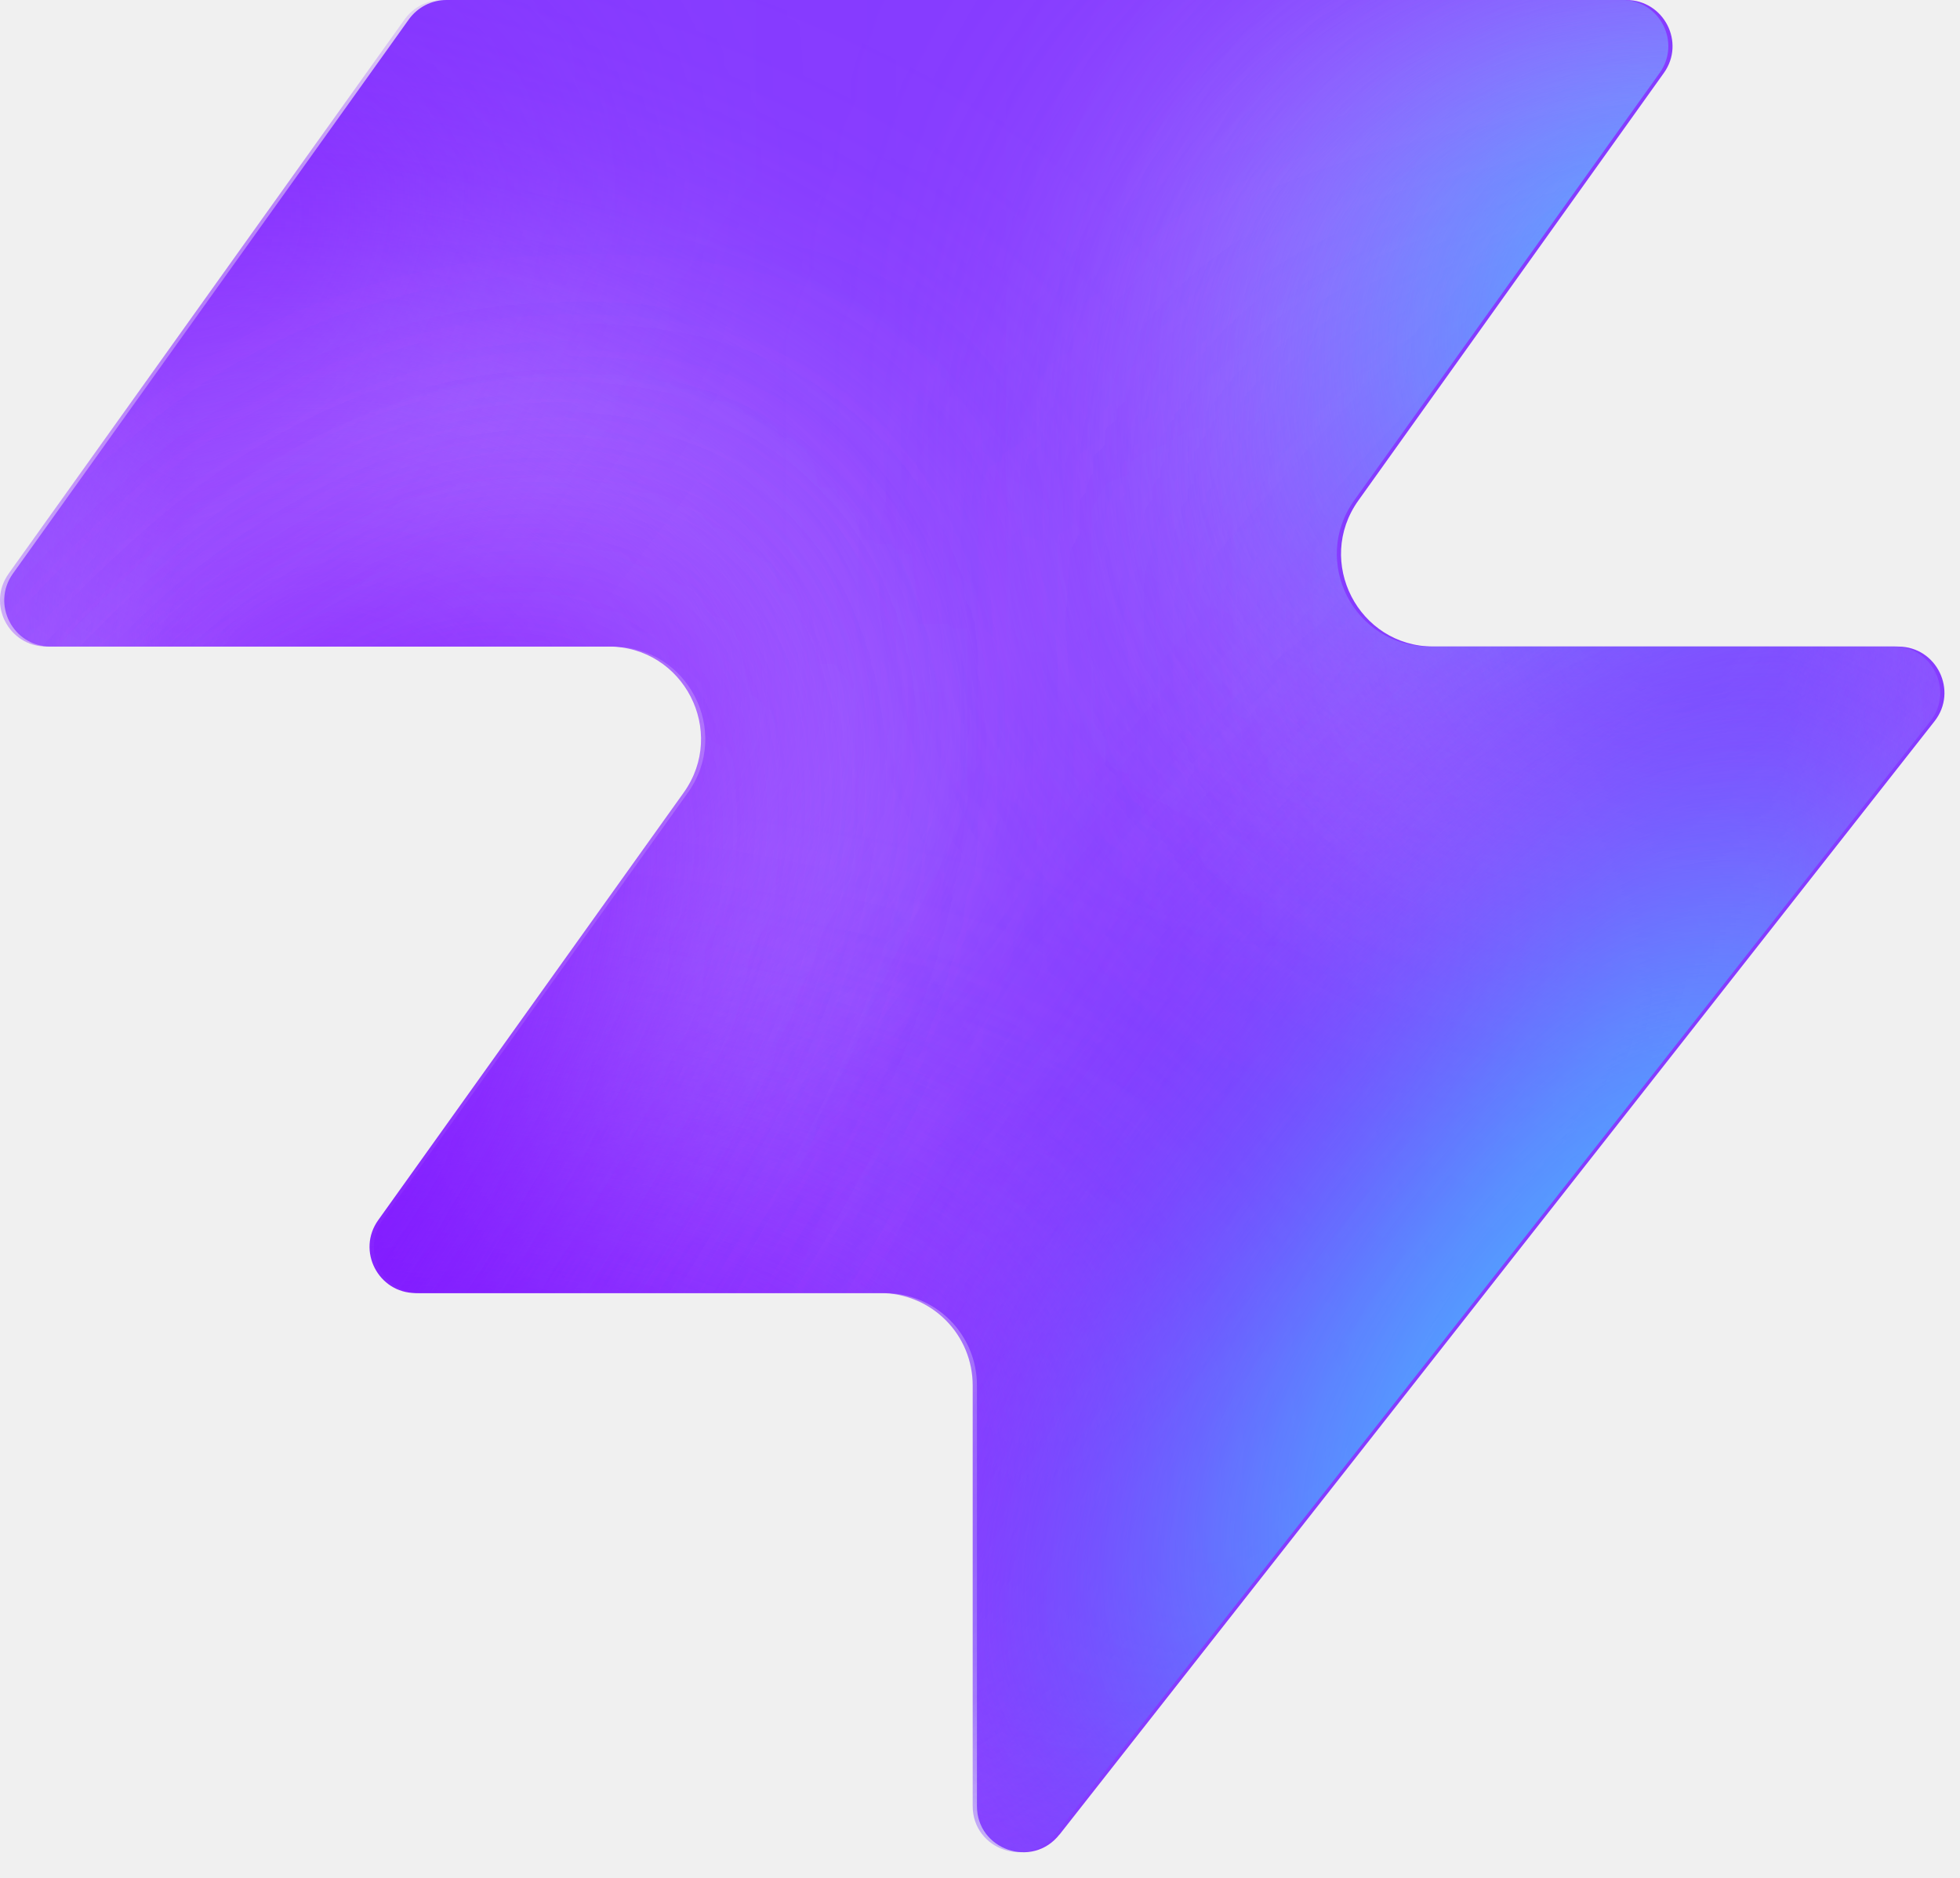
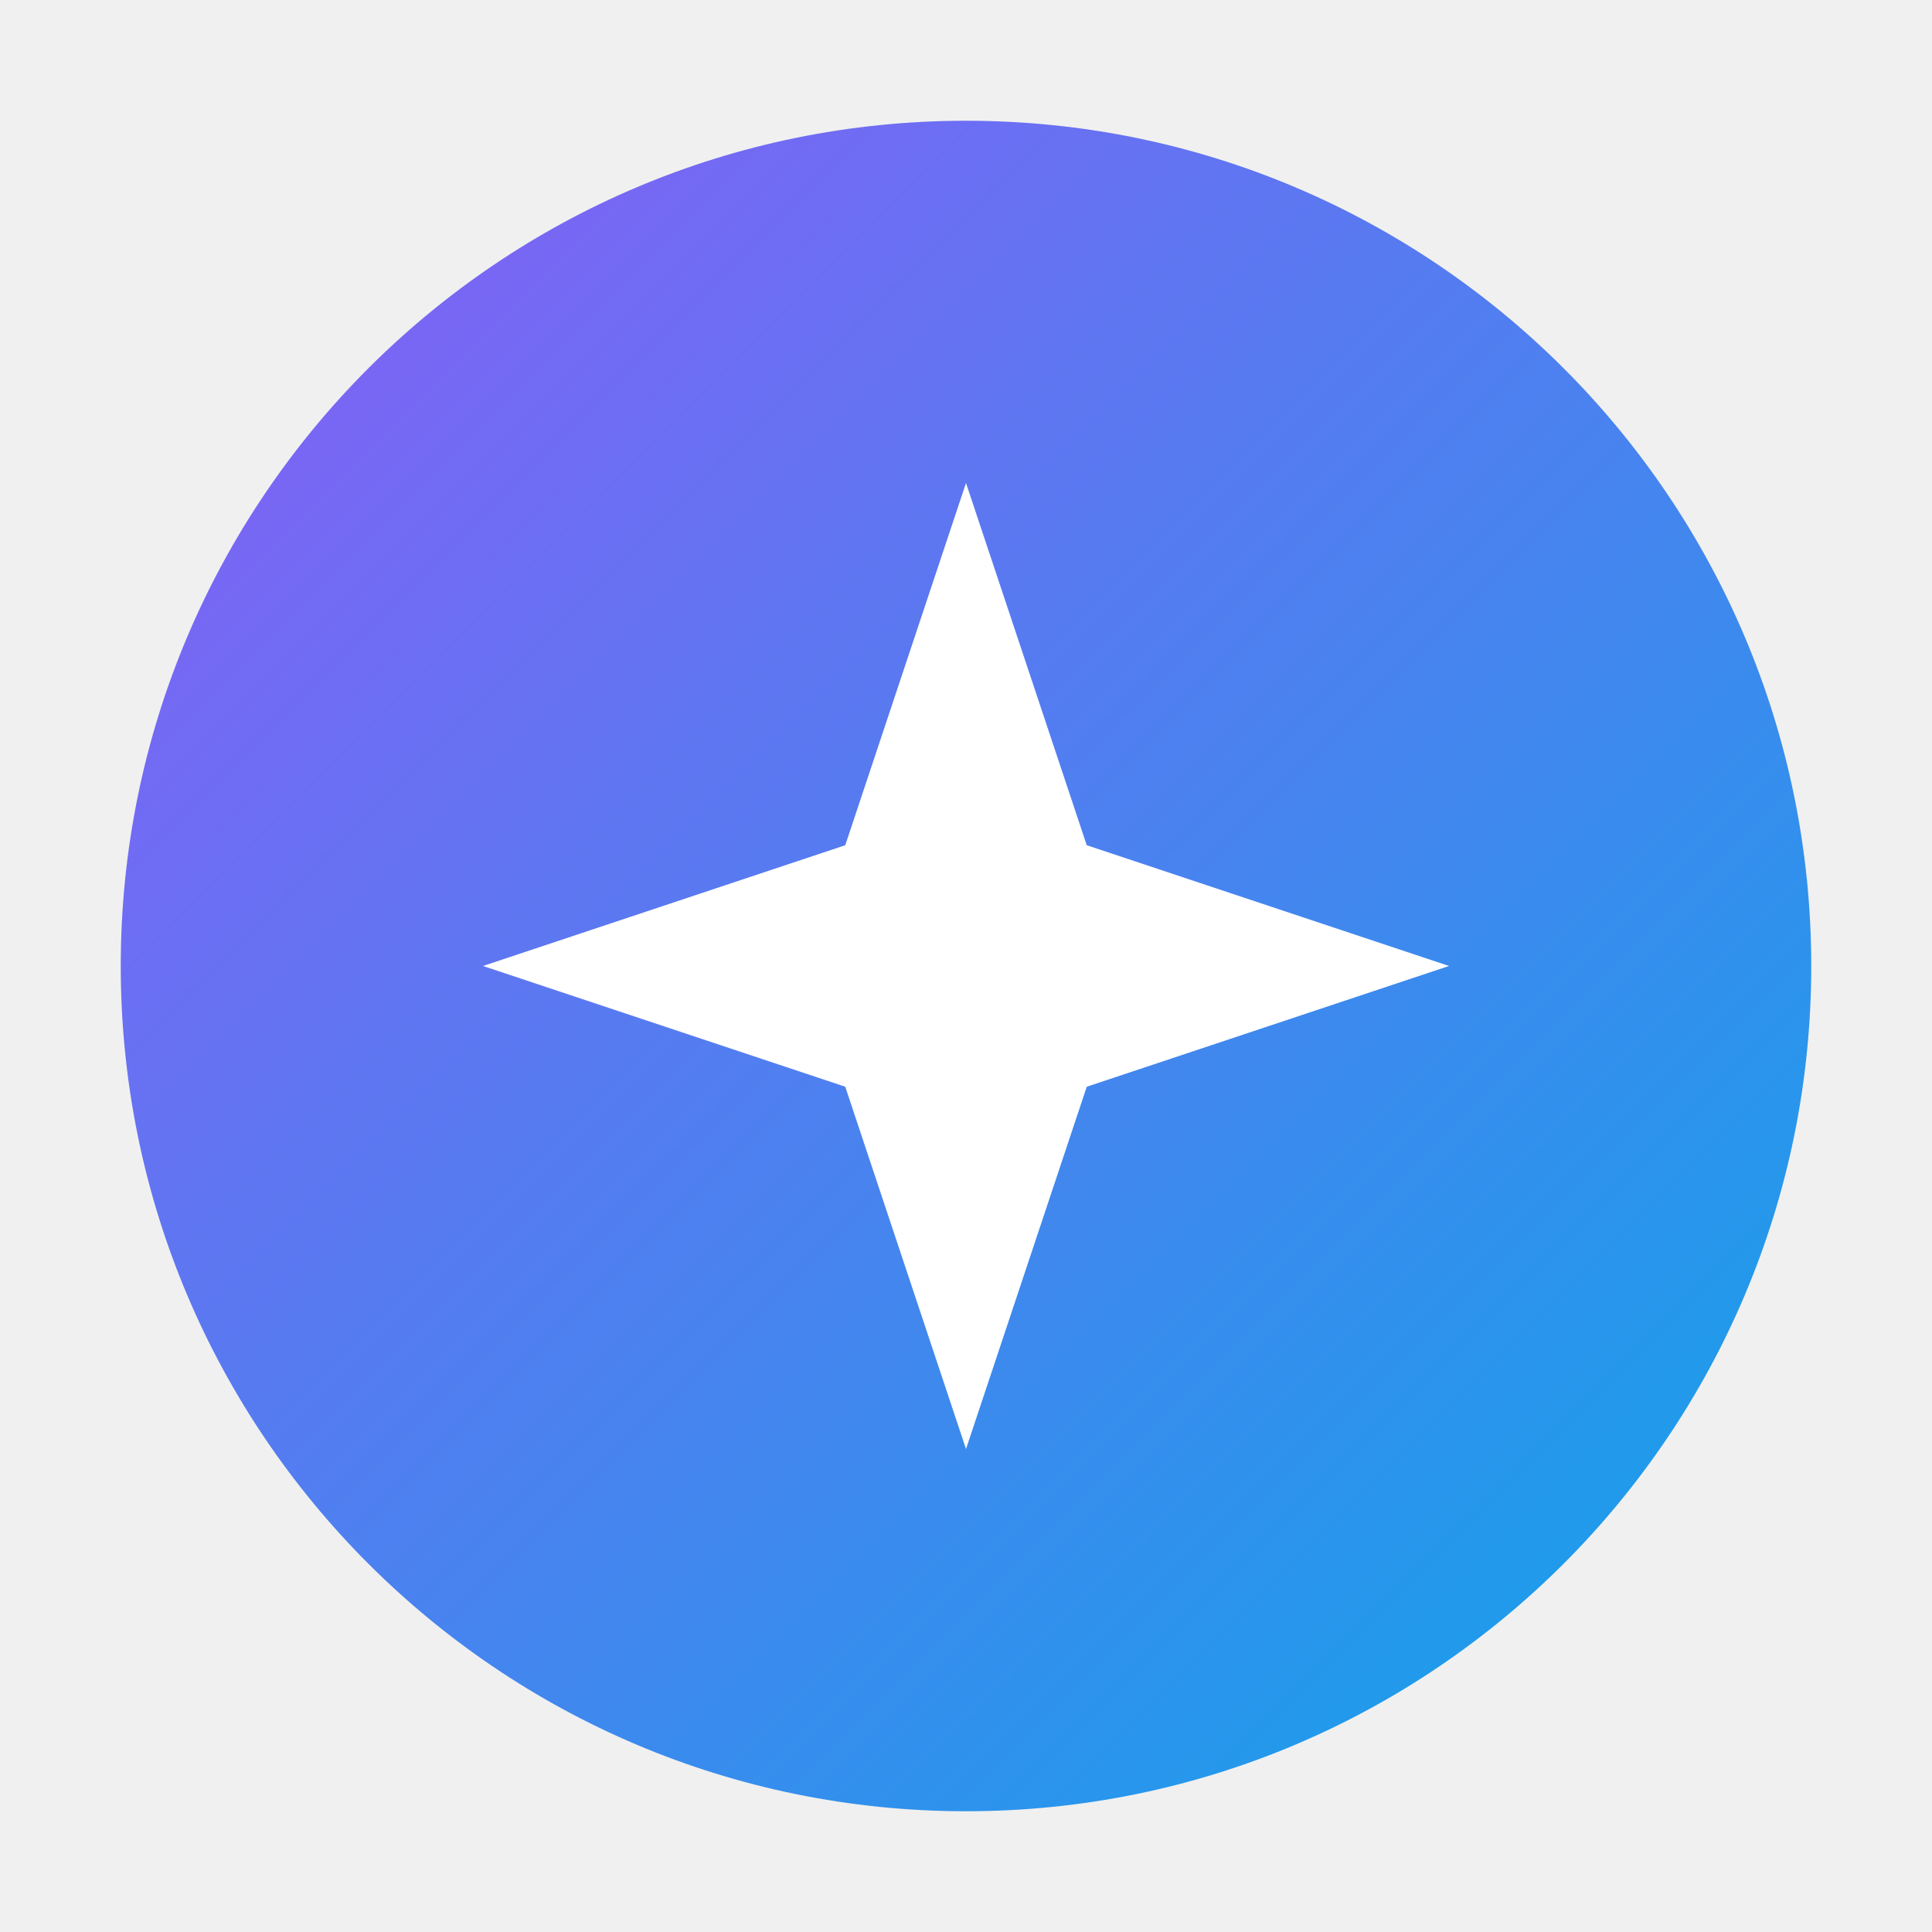
- <svg xmlns="http://www.w3.org/2000/svg" width="48" height="46" fill="none" viewBox="0 0 48 46">
-   <path fill="#863bff" d="M25.946 44.938c-.664.845-2.021.375-2.021-.698V33.937a2.26 2.26 0 0 0-2.262-2.262H10.287c-.92 0-1.456-1.04-.92-1.788l7.48-10.471c1.07-1.497 0-3.578-1.842-3.578H1.237c-.92 0-1.456-1.04-.92-1.788L10.013.474c.214-.297.556-.474.92-.474h28.894c.92 0 1.456 1.04.92 1.788l-7.48 10.471c-1.07 1.498 0 3.579 1.842 3.579h11.377c.943 0 1.473 1.088.89 1.83L25.947 44.94z" style="fill:#863bff;fill:color(display-p3 .525 .23 1);fill-opacity:1" />
-   <mask id="a" width="48" height="46" x="0" y="0" maskUnits="userSpaceOnUse" style="mask-type:alpha">
-     <path fill="#000" d="M25.842 44.938c-.664.844-2.021.375-2.021-.698V33.937a2.26 2.26 0 0 0-2.262-2.262H10.183c-.92 0-1.456-1.04-.92-1.788l7.48-10.471c1.07-1.498 0-3.579-1.842-3.579H1.133c-.92 0-1.456-1.04-.92-1.787L9.91.473c.214-.297.556-.474.92-.474h28.894c.92 0 1.456 1.04.92 1.788l-7.48 10.471c-1.07 1.498 0 3.578 1.842 3.578h11.377c.943 0 1.473 1.088.89 1.832L25.843 44.94z" style="fill:#000;fill-opacity:1" />
-   </mask>
-   <g mask="url(#a)">
-     <g filter="url(#b)">
-       <ellipse cx="5.508" cy="14.704" fill="#ede6ff" rx="5.508" ry="14.704" style="fill:#ede6ff;fill:color(display-p3 .927 .903 1);fill-opacity:1" transform="matrix(.00324 1 1 -.00324 -4.47 31.516)" />
-     </g>
-     <g filter="url(#c)">
-       <ellipse cx="10.399" cy="29.851" fill="#ede6ff" rx="10.399" ry="29.851" style="fill:#ede6ff;fill:color(display-p3 .927 .903 1);fill-opacity:1" transform="matrix(.00324 1 1 -.00324 -39.328 7.883)" />
-     </g>
-     <g filter="url(#d)">
-       <ellipse cx="5.508" cy="30.487" fill="#7e14ff" rx="5.508" ry="30.487" style="fill:#7e14ff;fill:color(display-p3 .492 .077 1);fill-opacity:1" transform="rotate(89.814 -25.913 -14.639)scale(1 -1)" />
-     </g>
-     <g filter="url(#e)">
-       <ellipse cx="5.508" cy="30.599" fill="#7e14ff" rx="5.508" ry="30.599" style="fill:#7e14ff;fill:color(display-p3 .492 .077 1);fill-opacity:1" transform="rotate(89.814 -32.644 -3.334)scale(1 -1)" />
-     </g>
-     <g filter="url(#f)">
-       <ellipse cx="5.508" cy="30.599" fill="#7e14ff" rx="5.508" ry="30.599" style="fill:#7e14ff;fill:color(display-p3 .492 .077 1);fill-opacity:1" transform="matrix(.00324 1 1 -.00324 -34.34 30.47)" />
-     </g>
-     <g filter="url(#g)">
-       <ellipse cx="14.072" cy="22.078" fill="#ede6ff" rx="14.072" ry="22.078" style="fill:#ede6ff;fill:color(display-p3 .927 .903 1);fill-opacity:1" transform="rotate(93.35 24.506 48.493)scale(-1 1)" />
-     </g>
-     <g filter="url(#h)">
-       <ellipse cx="3.47" cy="21.501" fill="#7e14ff" rx="3.47" ry="21.501" style="fill:#7e14ff;fill:color(display-p3 .492 .077 1);fill-opacity:1" transform="rotate(89.009 28.708 47.59)scale(-1 1)" />
-     </g>
-     <g filter="url(#i)">
-       <ellipse cx="3.47" cy="21.501" fill="#7e14ff" rx="3.47" ry="21.501" style="fill:#7e14ff;fill:color(display-p3 .492 .077 1);fill-opacity:1" transform="rotate(89.009 28.708 47.59)scale(-1 1)" />
-     </g>
-     <g filter="url(#j)">
-       <ellipse cx=".387" cy="8.972" fill="#7e14ff" rx="4.407" ry="29.108" style="fill:#7e14ff;fill:color(display-p3 .492 .077 1);fill-opacity:1" transform="rotate(39.51 .387 8.972)" />
-     </g>
-     <g filter="url(#k)">
-       <ellipse cx="47.523" cy="-6.092" fill="#7e14ff" rx="4.407" ry="29.108" style="fill:#7e14ff;fill:color(display-p3 .492 .077 1);fill-opacity:1" transform="rotate(37.892 47.523 -6.092)" />
-     </g>
-     <g filter="url(#l)">
-       <ellipse cx="41.412" cy="6.333" fill="#47bfff" rx="5.971" ry="9.665" style="fill:#47bfff;fill:color(display-p3 .28 .748 1);fill-opacity:1" transform="rotate(37.892 41.412 6.333)" />
-     </g>
-     <g filter="url(#m)">
-       <ellipse cx="-1.879" cy="38.332" fill="#7e14ff" rx="4.407" ry="29.108" style="fill:#7e14ff;fill:color(display-p3 .492 .077 1);fill-opacity:1" transform="rotate(37.892 -1.88 38.332)" />
-     </g>
-     <g filter="url(#n)">
-       <ellipse cx="-1.879" cy="38.332" fill="#7e14ff" rx="4.407" ry="29.108" style="fill:#7e14ff;fill:color(display-p3 .492 .077 1);fill-opacity:1" transform="rotate(37.892 -1.88 38.332)" />
-     </g>
-     <g filter="url(#o)">
-       <ellipse cx="35.651" cy="29.907" fill="#7e14ff" rx="4.407" ry="29.108" style="fill:#7e14ff;fill:color(display-p3 .492 .077 1);fill-opacity:1" transform="rotate(37.892 35.651 29.907)" />
-     </g>
-     <g filter="url(#p)">
-       <ellipse cx="38.418" cy="32.4" fill="#47bfff" rx="5.971" ry="15.297" style="fill:#47bfff;fill:color(display-p3 .28 .748 1);fill-opacity:1" transform="rotate(37.892 38.418 32.4)" />
-     </g>
-   </g>
+ <svg xmlns="http://www.w3.org/2000/svg" viewBox="0 0 32 32">
  <defs>
-     <filter id="b" width="60.045" height="41.654" x="-19.77" y="16.149" color-interpolation-filters="sRGB" filterUnits="userSpaceOnUse">
-       <feFlood flood-opacity="0" result="BackgroundImageFix" />
-       <feBlend in="SourceGraphic" in2="BackgroundImageFix" result="shape" />
-       <feGaussianBlur result="effect1_foregroundBlur_2002_17158" stdDeviation="7.659" />
-     </filter>
-     <filter id="c" width="90.34" height="51.437" x="-54.613" y="-7.533" color-interpolation-filters="sRGB" filterUnits="userSpaceOnUse">
-       <feFlood flood-opacity="0" result="BackgroundImageFix" />
-       <feBlend in="SourceGraphic" in2="BackgroundImageFix" result="shape" />
-       <feGaussianBlur result="effect1_foregroundBlur_2002_17158" stdDeviation="7.659" />
-     </filter>
-     <filter id="d" width="79.355" height="29.4" x="-49.64" y="2.03" color-interpolation-filters="sRGB" filterUnits="userSpaceOnUse">
-       <feFlood flood-opacity="0" result="BackgroundImageFix" />
-       <feBlend in="SourceGraphic" in2="BackgroundImageFix" result="shape" />
-       <feGaussianBlur result="effect1_foregroundBlur_2002_17158" stdDeviation="4.596" />
-     </filter>
-     <filter id="e" width="79.579" height="29.4" x="-45.045" y="20.029" color-interpolation-filters="sRGB" filterUnits="userSpaceOnUse">
-       <feFlood flood-opacity="0" result="BackgroundImageFix" />
-       <feBlend in="SourceGraphic" in2="BackgroundImageFix" result="shape" />
-       <feGaussianBlur result="effect1_foregroundBlur_2002_17158" stdDeviation="4.596" />
-     </filter>
-     <filter id="f" width="79.579" height="29.4" x="-43.513" y="21.178" color-interpolation-filters="sRGB" filterUnits="userSpaceOnUse">
-       <feFlood flood-opacity="0" result="BackgroundImageFix" />
-       <feBlend in="SourceGraphic" in2="BackgroundImageFix" result="shape" />
-       <feGaussianBlur result="effect1_foregroundBlur_2002_17158" stdDeviation="4.596" />
-     </filter>
-     <filter id="g" width="74.749" height="58.852" x="15.756" y="-17.901" color-interpolation-filters="sRGB" filterUnits="userSpaceOnUse">
-       <feFlood flood-opacity="0" result="BackgroundImageFix" />
-       <feBlend in="SourceGraphic" in2="BackgroundImageFix" result="shape" />
-       <feGaussianBlur result="effect1_foregroundBlur_2002_17158" stdDeviation="7.659" />
-     </filter>
-     <filter id="h" width="61.377" height="25.362" x="23.548" y="2.284" color-interpolation-filters="sRGB" filterUnits="userSpaceOnUse">
-       <feFlood flood-opacity="0" result="BackgroundImageFix" />
-       <feBlend in="SourceGraphic" in2="BackgroundImageFix" result="shape" />
-       <feGaussianBlur result="effect1_foregroundBlur_2002_17158" stdDeviation="4.596" />
-     </filter>
-     <filter id="i" width="61.377" height="25.362" x="23.548" y="2.284" color-interpolation-filters="sRGB" filterUnits="userSpaceOnUse">
-       <feFlood flood-opacity="0" result="BackgroundImageFix" />
-       <feBlend in="SourceGraphic" in2="BackgroundImageFix" result="shape" />
-       <feGaussianBlur result="effect1_foregroundBlur_2002_17158" stdDeviation="4.596" />
-     </filter>
-     <filter id="j" width="56.045" height="63.649" x="-27.636" y="-22.853" color-interpolation-filters="sRGB" filterUnits="userSpaceOnUse">
-       <feFlood flood-opacity="0" result="BackgroundImageFix" />
-       <feBlend in="SourceGraphic" in2="BackgroundImageFix" result="shape" />
-       <feGaussianBlur result="effect1_foregroundBlur_2002_17158" stdDeviation="4.596" />
-     </filter>
-     <filter id="k" width="54.814" height="64.646" x="20.116" y="-38.415" color-interpolation-filters="sRGB" filterUnits="userSpaceOnUse">
-       <feFlood flood-opacity="0" result="BackgroundImageFix" />
-       <feBlend in="SourceGraphic" in2="BackgroundImageFix" result="shape" />
-       <feGaussianBlur result="effect1_foregroundBlur_2002_17158" stdDeviation="4.596" />
-     </filter>
-     <filter id="l" width="33.541" height="35.313" x="24.641" y="-11.323" color-interpolation-filters="sRGB" filterUnits="userSpaceOnUse">
-       <feFlood flood-opacity="0" result="BackgroundImageFix" />
-       <feBlend in="SourceGraphic" in2="BackgroundImageFix" result="shape" />
-       <feGaussianBlur result="effect1_foregroundBlur_2002_17158" stdDeviation="4.596" />
-     </filter>
-     <filter id="m" width="54.814" height="64.646" x="-29.286" y="6.009" color-interpolation-filters="sRGB" filterUnits="userSpaceOnUse">
-       <feFlood flood-opacity="0" result="BackgroundImageFix" />
-       <feBlend in="SourceGraphic" in2="BackgroundImageFix" result="shape" />
-       <feGaussianBlur result="effect1_foregroundBlur_2002_17158" stdDeviation="4.596" />
-     </filter>
-     <filter id="n" width="54.814" height="64.646" x="-29.286" y="6.009" color-interpolation-filters="sRGB" filterUnits="userSpaceOnUse">
-       <feFlood flood-opacity="0" result="BackgroundImageFix" />
-       <feBlend in="SourceGraphic" in2="BackgroundImageFix" result="shape" />
-       <feGaussianBlur result="effect1_foregroundBlur_2002_17158" stdDeviation="4.596" />
-     </filter>
-     <filter id="o" width="54.814" height="64.646" x="8.244" y="-2.416" color-interpolation-filters="sRGB" filterUnits="userSpaceOnUse">
-       <feFlood flood-opacity="0" result="BackgroundImageFix" />
-       <feBlend in="SourceGraphic" in2="BackgroundImageFix" result="shape" />
-       <feGaussianBlur result="effect1_foregroundBlur_2002_17158" stdDeviation="4.596" />
-     </filter>
-     <filter id="p" width="39.409" height="43.623" x="18.713" y="10.588" color-interpolation-filters="sRGB" filterUnits="userSpaceOnUse">
-       <feFlood flood-opacity="0" result="BackgroundImageFix" />
-       <feBlend in="SourceGraphic" in2="BackgroundImageFix" result="shape" />
-       <feGaussianBlur result="effect1_foregroundBlur_2002_17158" stdDeviation="4.596" />
-     </filter>
+     <linearGradient id="grad" x1="0%" y1="0%" x2="100%" y2="100%">
+       <stop offset="0%" style="stop-color:#8b5cf6;stop-opacity:1" />
+       <stop offset="100%" style="stop-color:#0ea5e9;stop-opacity:1" />
+     </linearGradient>
  </defs>
+   <circle cx="16" cy="16" r="14" fill="url(#grad)" />
+   <path d="M16 8 L18 14 L24 16 L18 18 L16 24 L14 18 L8 16 L14 14 Z" fill="white">
+     <animateTransform attributeName="transform" type="scale" values="1;1.1;1" dur="3s" repeatCount="indefinite" />
+   </path>
</svg>
